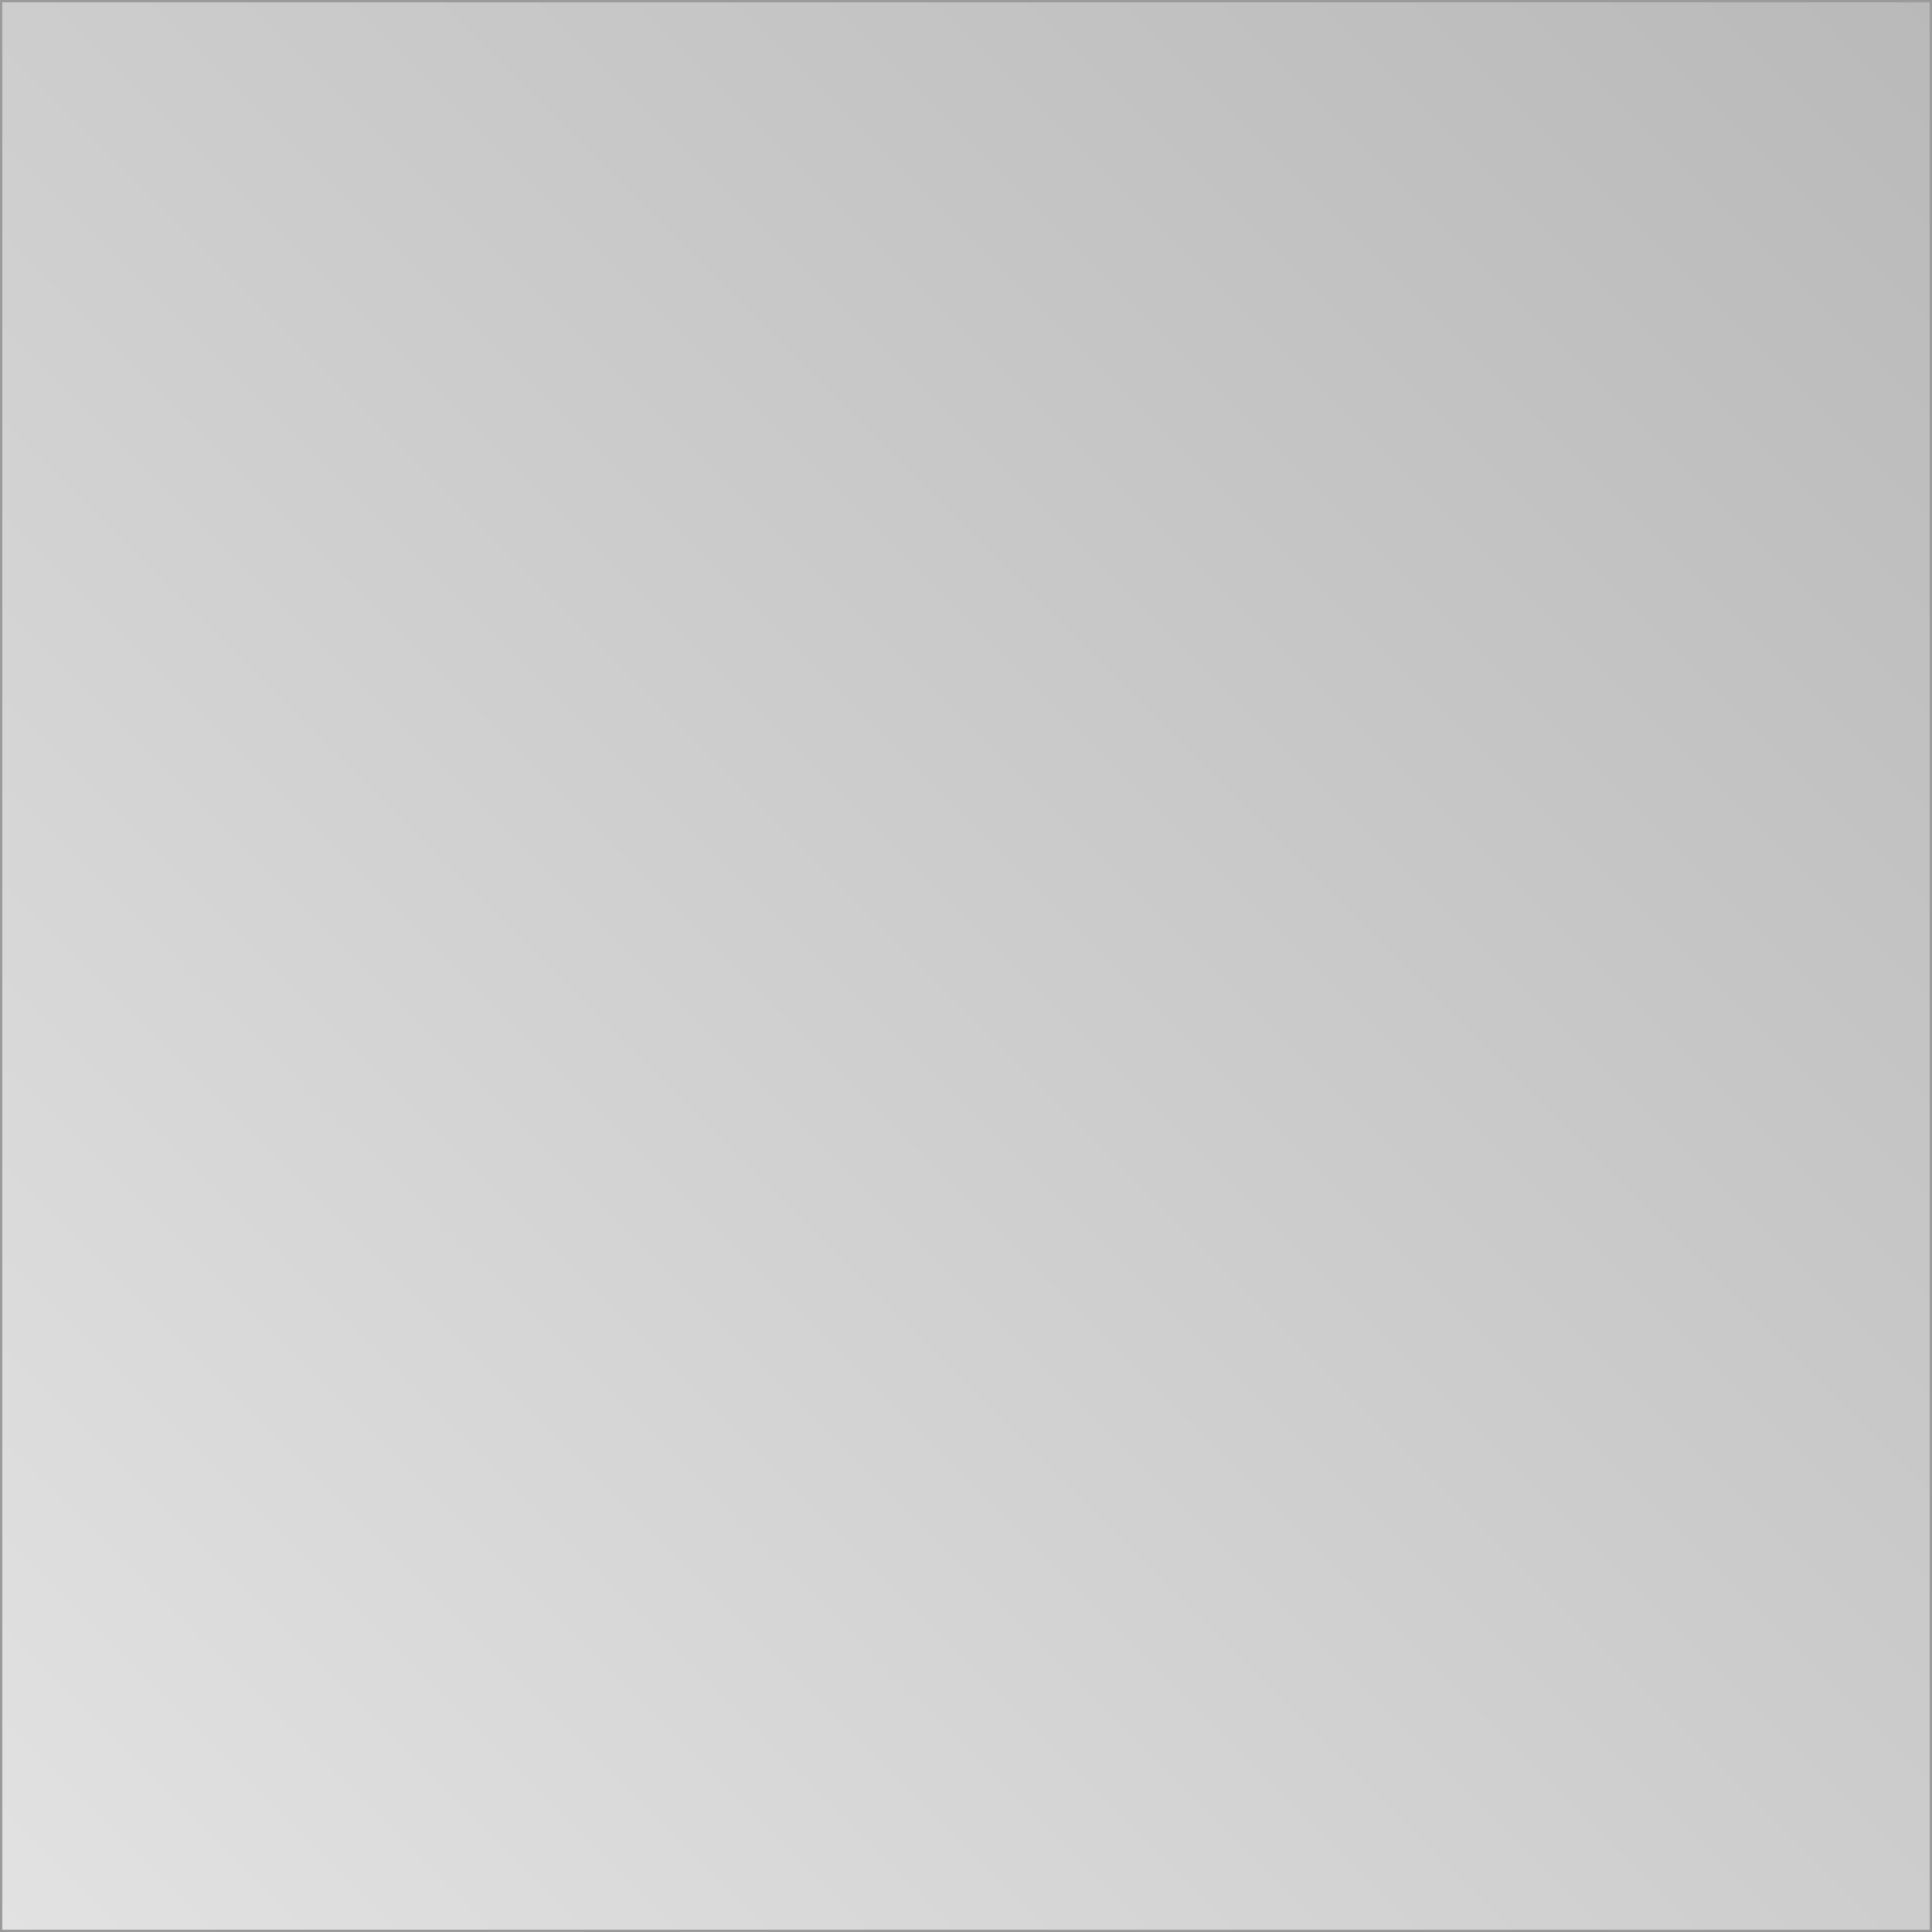
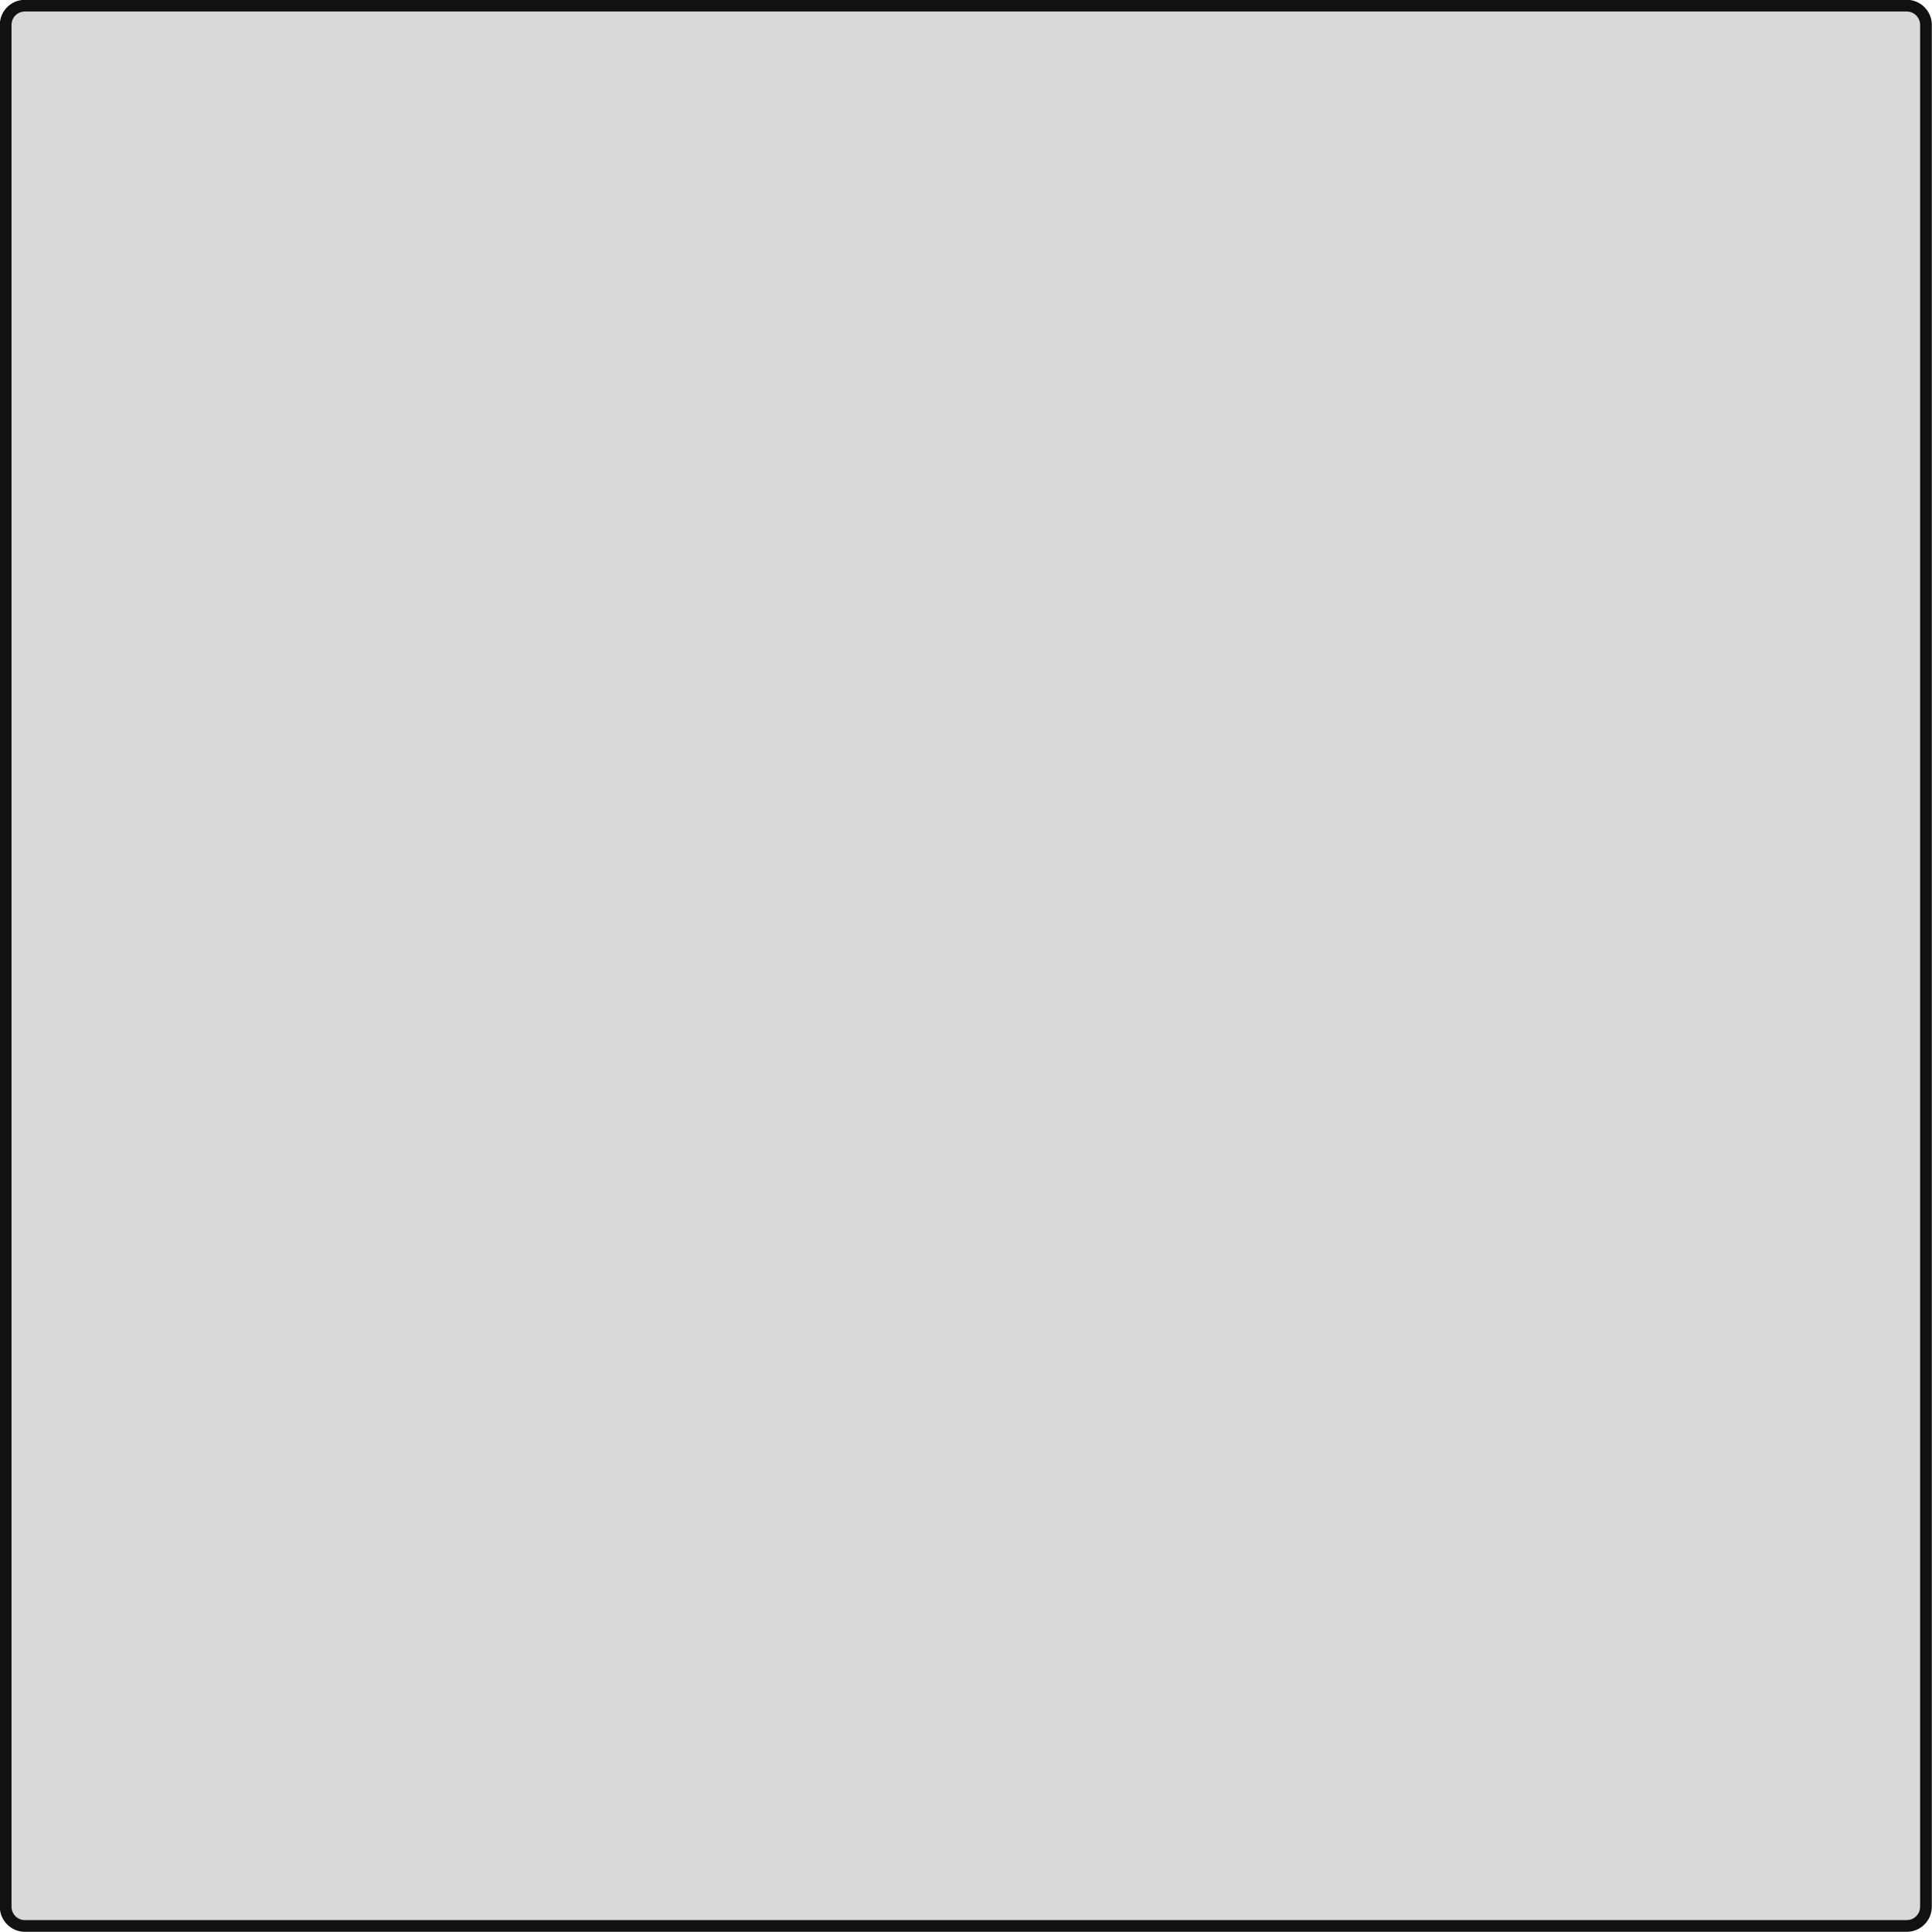
- <svg xmlns="http://www.w3.org/2000/svg" viewBox="0 0 512 512" width="512" height="512" role="img" aria-label="EVO-HD-PRO-COVER · Blindplatte (Illustration)">
-   <defs>
-     <linearGradient id="steel" x1="0" y1="0" x2="1" y2="1">
-       <stop offset="0" stop-color="#e2e2e2" />
-       <stop offset=".5" stop-color="#cdcdcd" />
-       <stop offset="1" stop-color="#b9b9b9" />
-     </linearGradient>
-     <linearGradient id="white" x1="0" y1="0" x2="0" y2="1">
-       <stop offset="0" stop-color="#ffffff" />
-       <stop offset="1" stop-color="#f0f0f0" />
-     </linearGradient>
-     <linearGradient id="black" x1="0" y1="0" x2="1" y2="1">
-       <stop offset="0" stop-color="#2e2e2e" />
-       <stop offset="1" stop-color="#161616" />
-     </linearGradient>
-   </defs>
-   <path transform="translate(0,512) scale(0.1,-0.1)" d="M0 2560 l0 -2560 2560 0 2560 0 0 2560 0 2560 -2560 0 -2560 0 0 -2560z" fill="url(#steel)" fill-rule="evenodd" stroke="#9a9a9a" stroke-width="1.2" vector-effect="non-scaling-stroke" />
+ <svg xmlns="http://www.w3.org/2000/svg" viewBox="0 0 512 512" width="512" height="512" role="img" aria-label="EVO-HD-PRO-COVER · Blindplatte (Skizze)">
+   <rect x="1.5" y="1.5" width="508.9" height="508.9" rx="5.1" fill="#D9D9D9" stroke="#111111" stroke-width="3.1" />
</svg>
